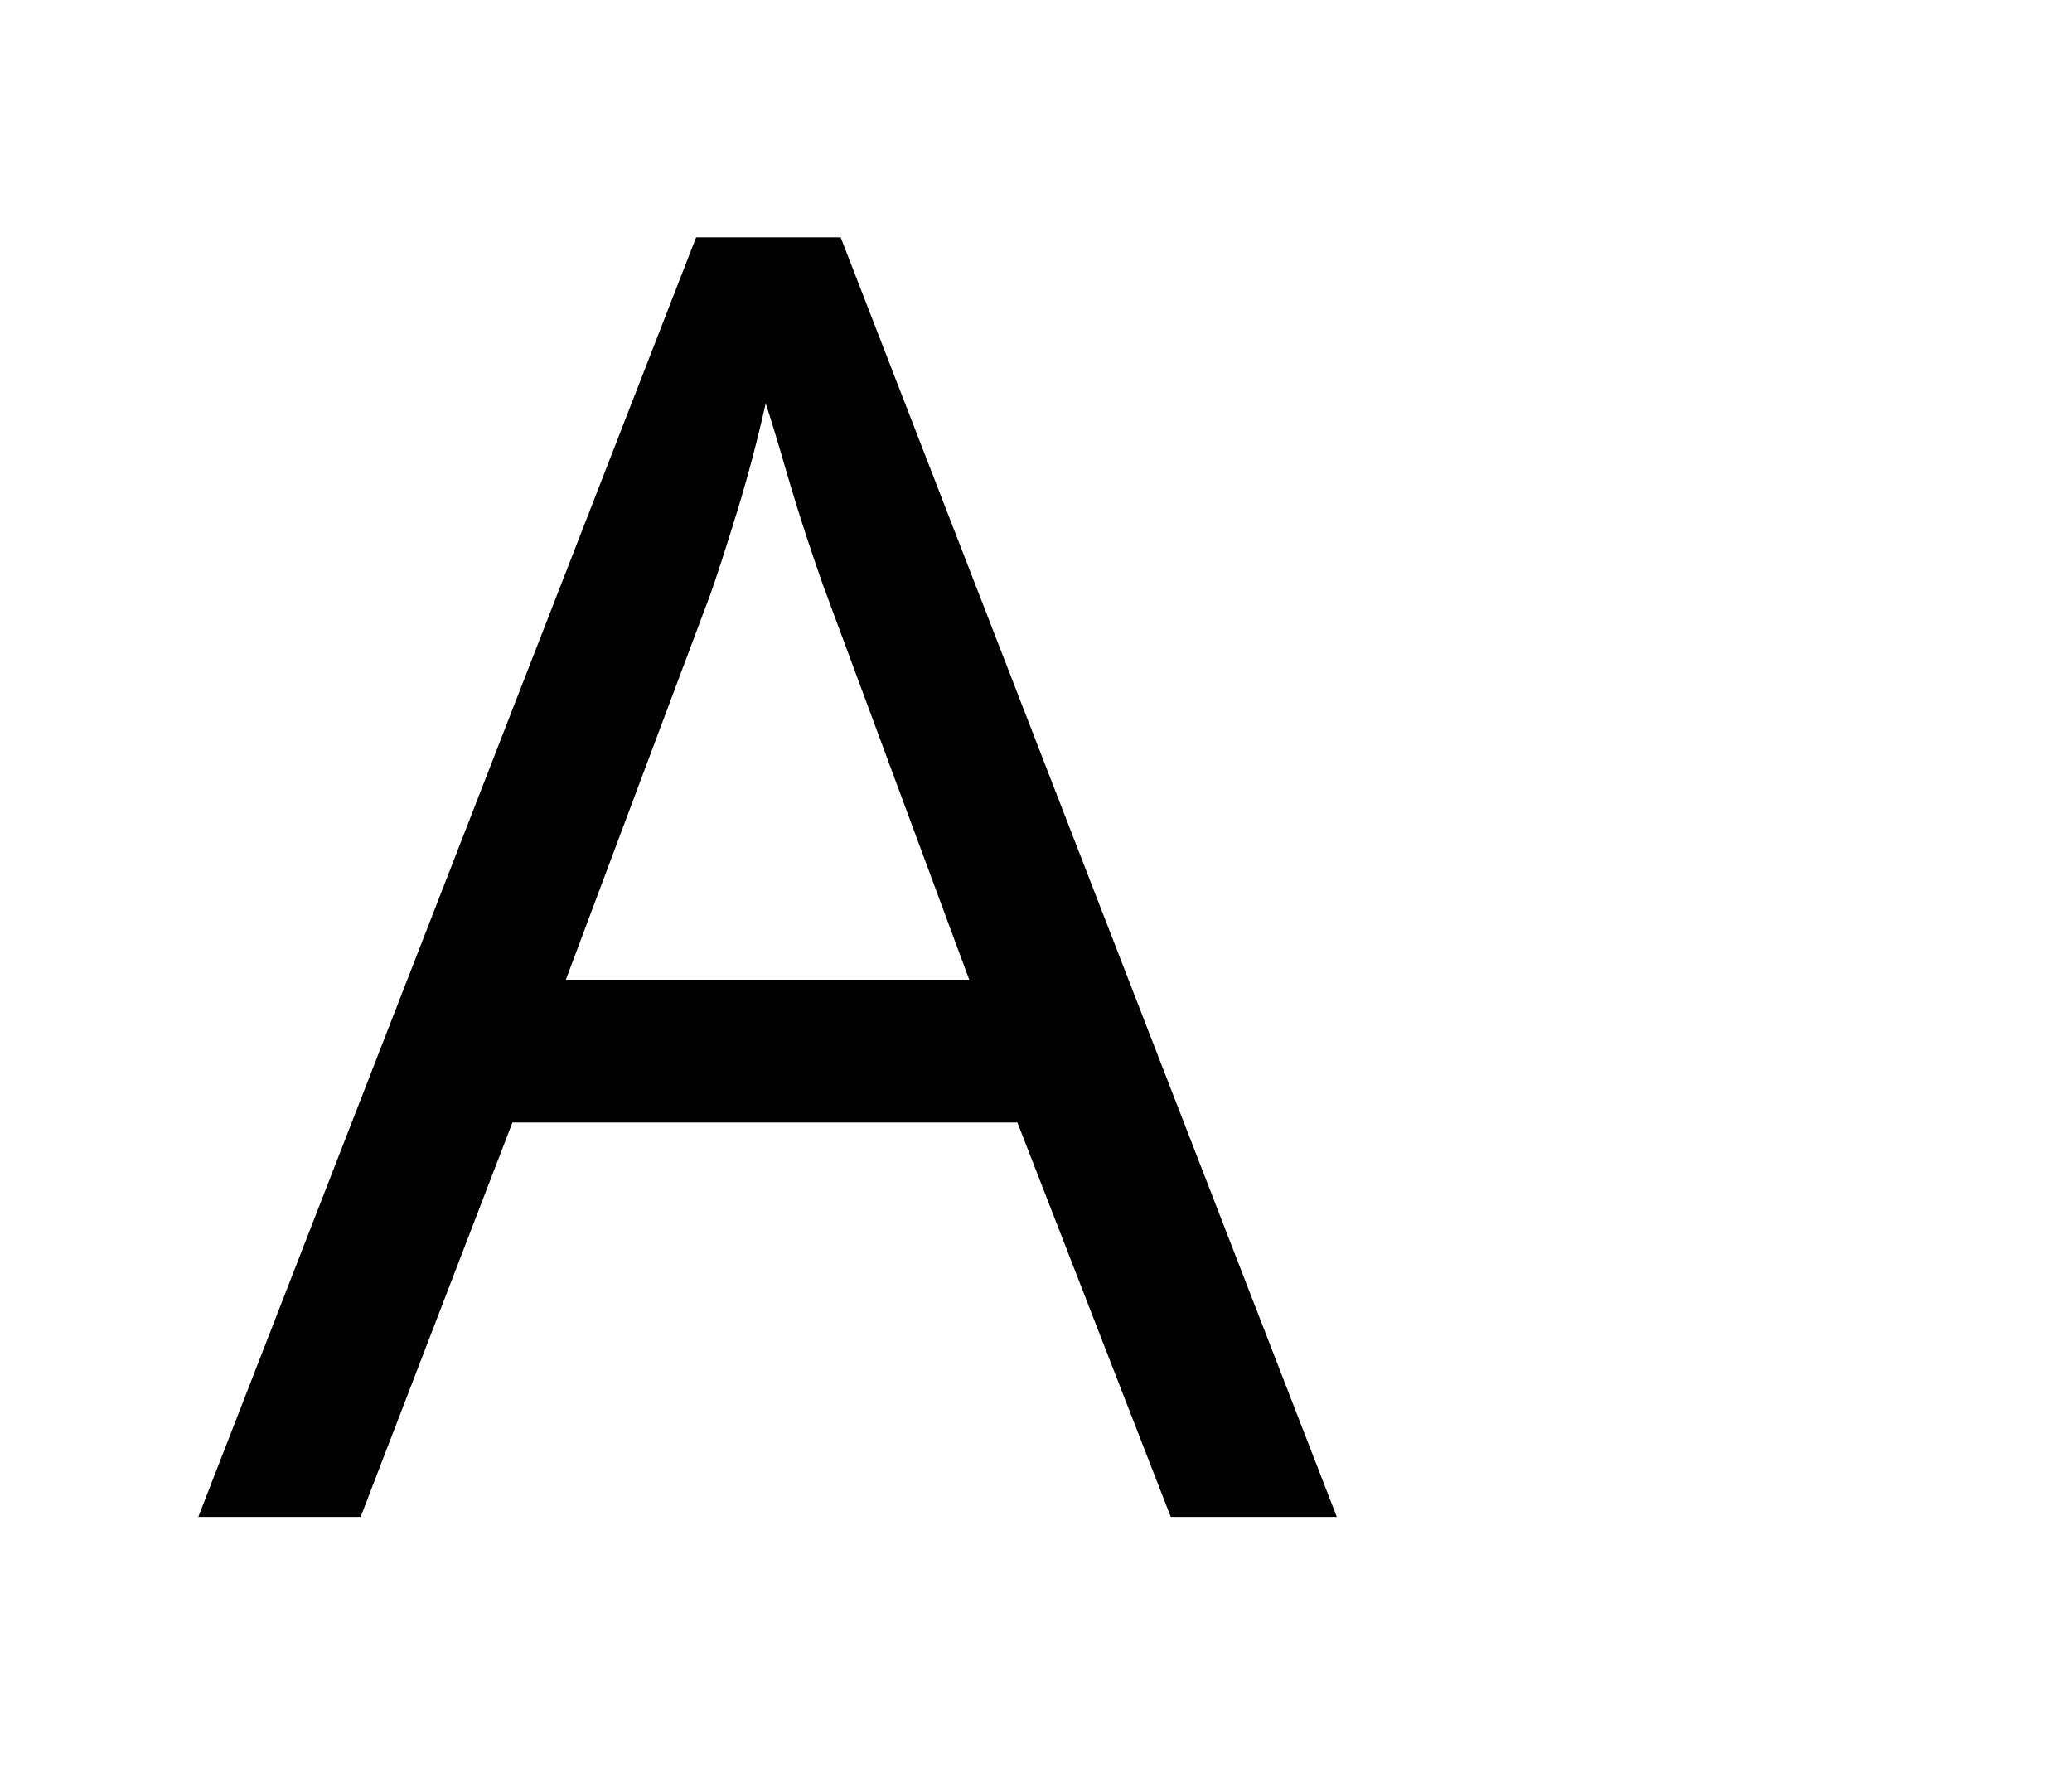
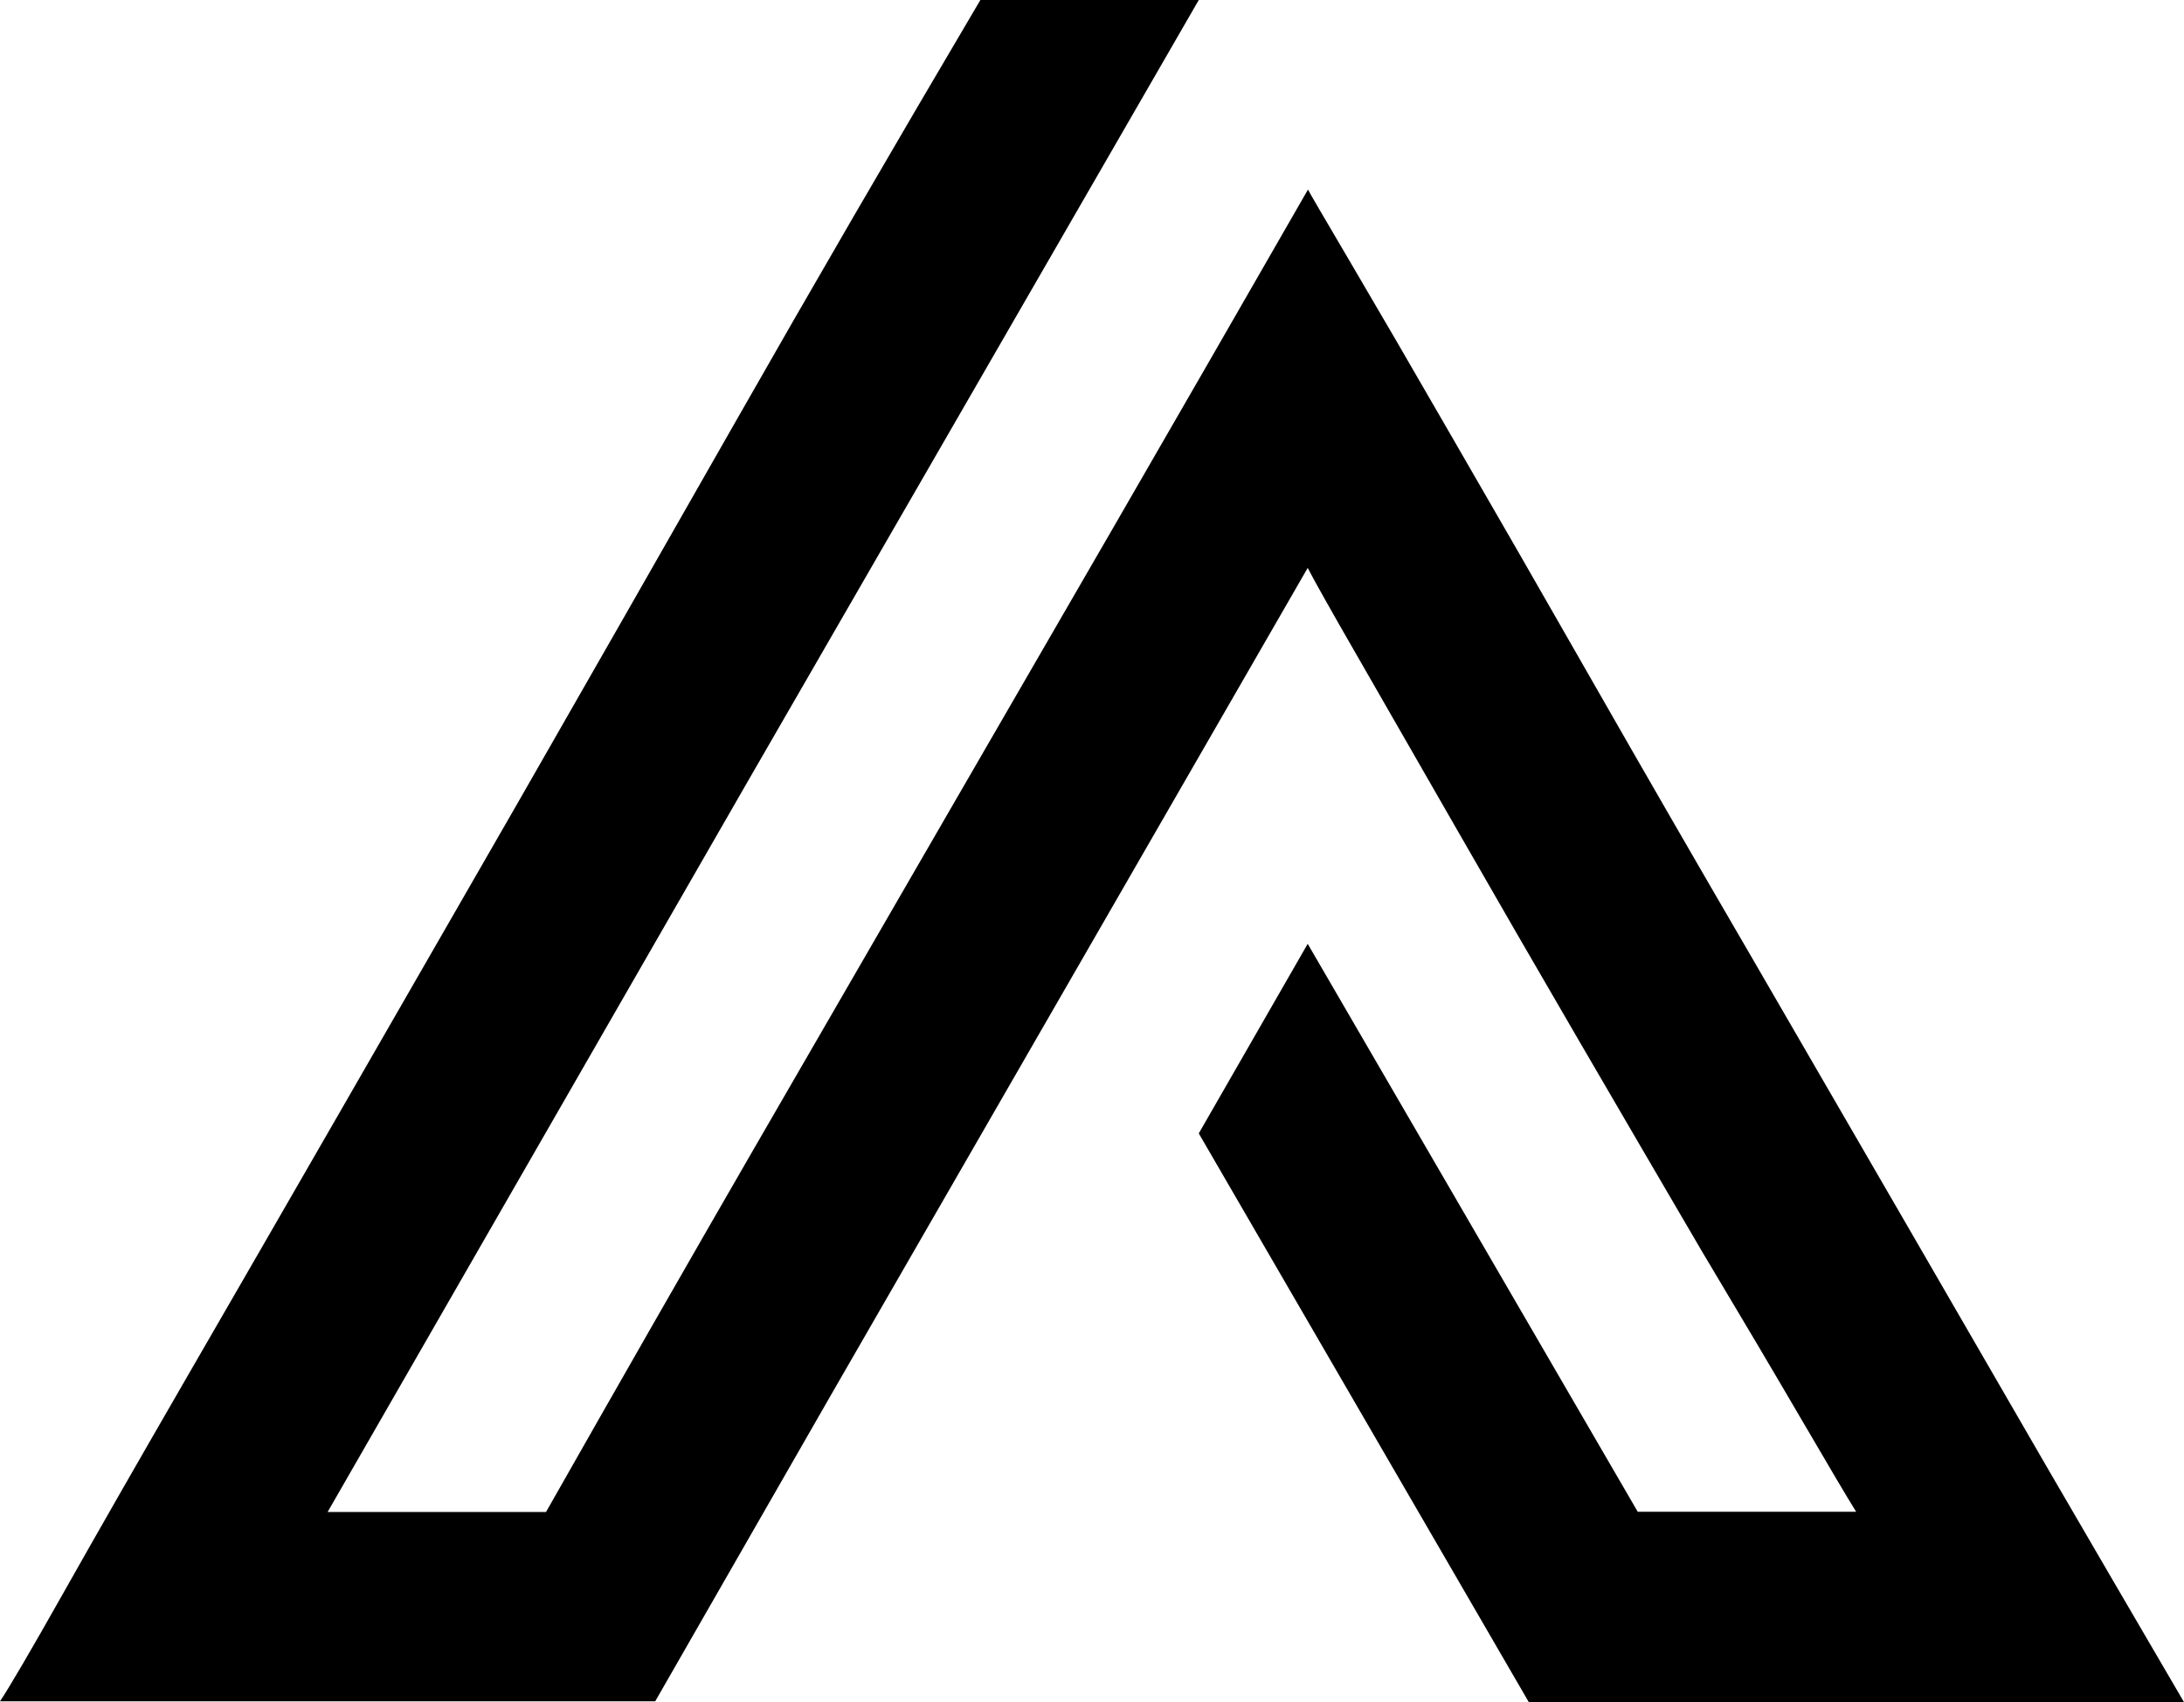
- <svg xmlns="http://www.w3.org/2000/svg" id="Layer_1" data-name="Layer 1" viewBox="0 0 209 180.18">
-   <defs>
-     <style>.cls-1{font-size:40px;font-family:Garde;}.cls-2{font-size:180px;}</style>
-   </defs>
-   <text class="cls-1" transform="translate(0 153)">
-     <tspan class="cls-2" x="20" y="0">A</tspan>
-   </text>
+ <svg xmlns="http://www.w3.org/2000/svg" id="a4b26174-696e-4603-b2d6-758ac1b6323a" data-name="Layer 1" viewBox="0 0 162 126.18">
+   <path d="M117,70l24.48,42.12h16.2q-.9-1.44-4-6.75T146.18,92.7q-4.32-7.38-9.09-15.57t-9-15.57q-4.23-7.38-7.29-12.69T117,42.12l-35.28,61.2L68.6,126.18H20q1.08-1.62,4.68-8t8.91-15.57q5.31-9.18,11.79-20.43t13-22.59q7.74-13.5,16.2-28.35T92.72,0h16.2L75.44,58,44.3,112.14H60.5q8.28-14.58,15.3-26.73T89.39,61.92l13.23-22.86q6.66-11.52,14.4-25,.18.36,3.15,5.4t7.56,13q4.59,7.92,10.35,18t11.79,20.43q6,10.35,11.79,20.34t10.26,17.73q4.5,7.74,10.08,17.28H133.4L108.92,84.06Z" transform="translate(-20 0)" />
</svg>
